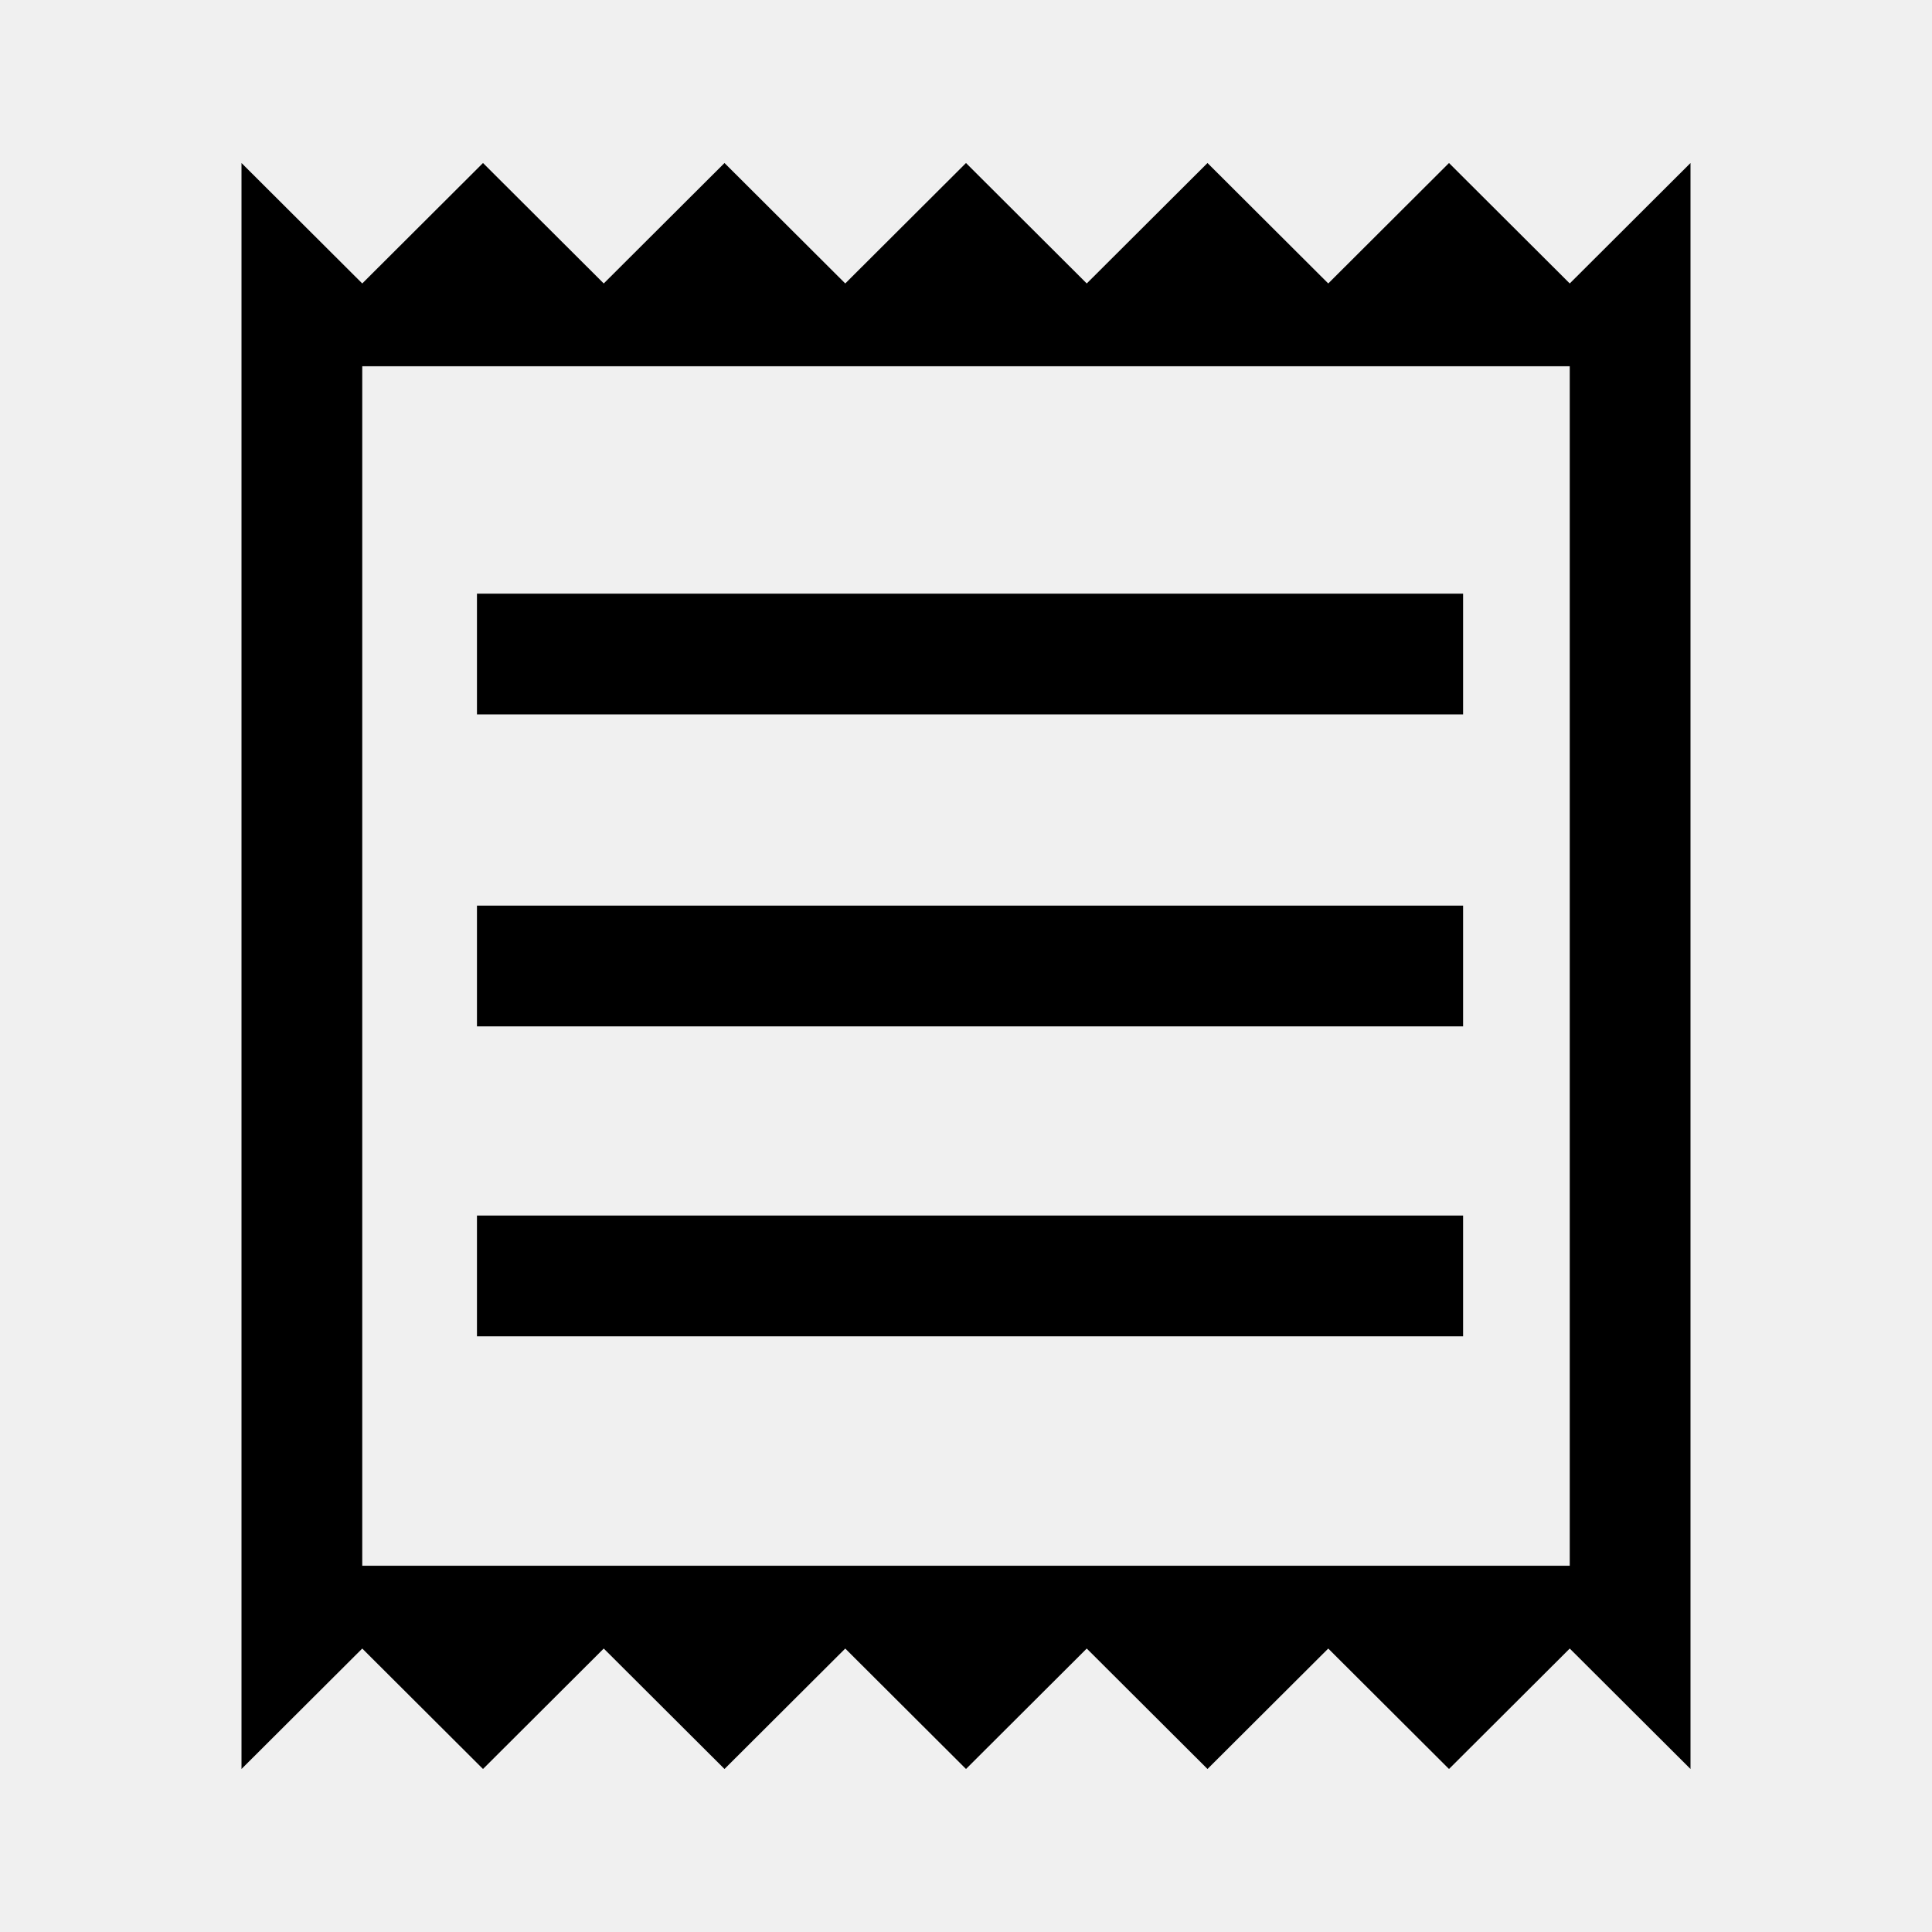
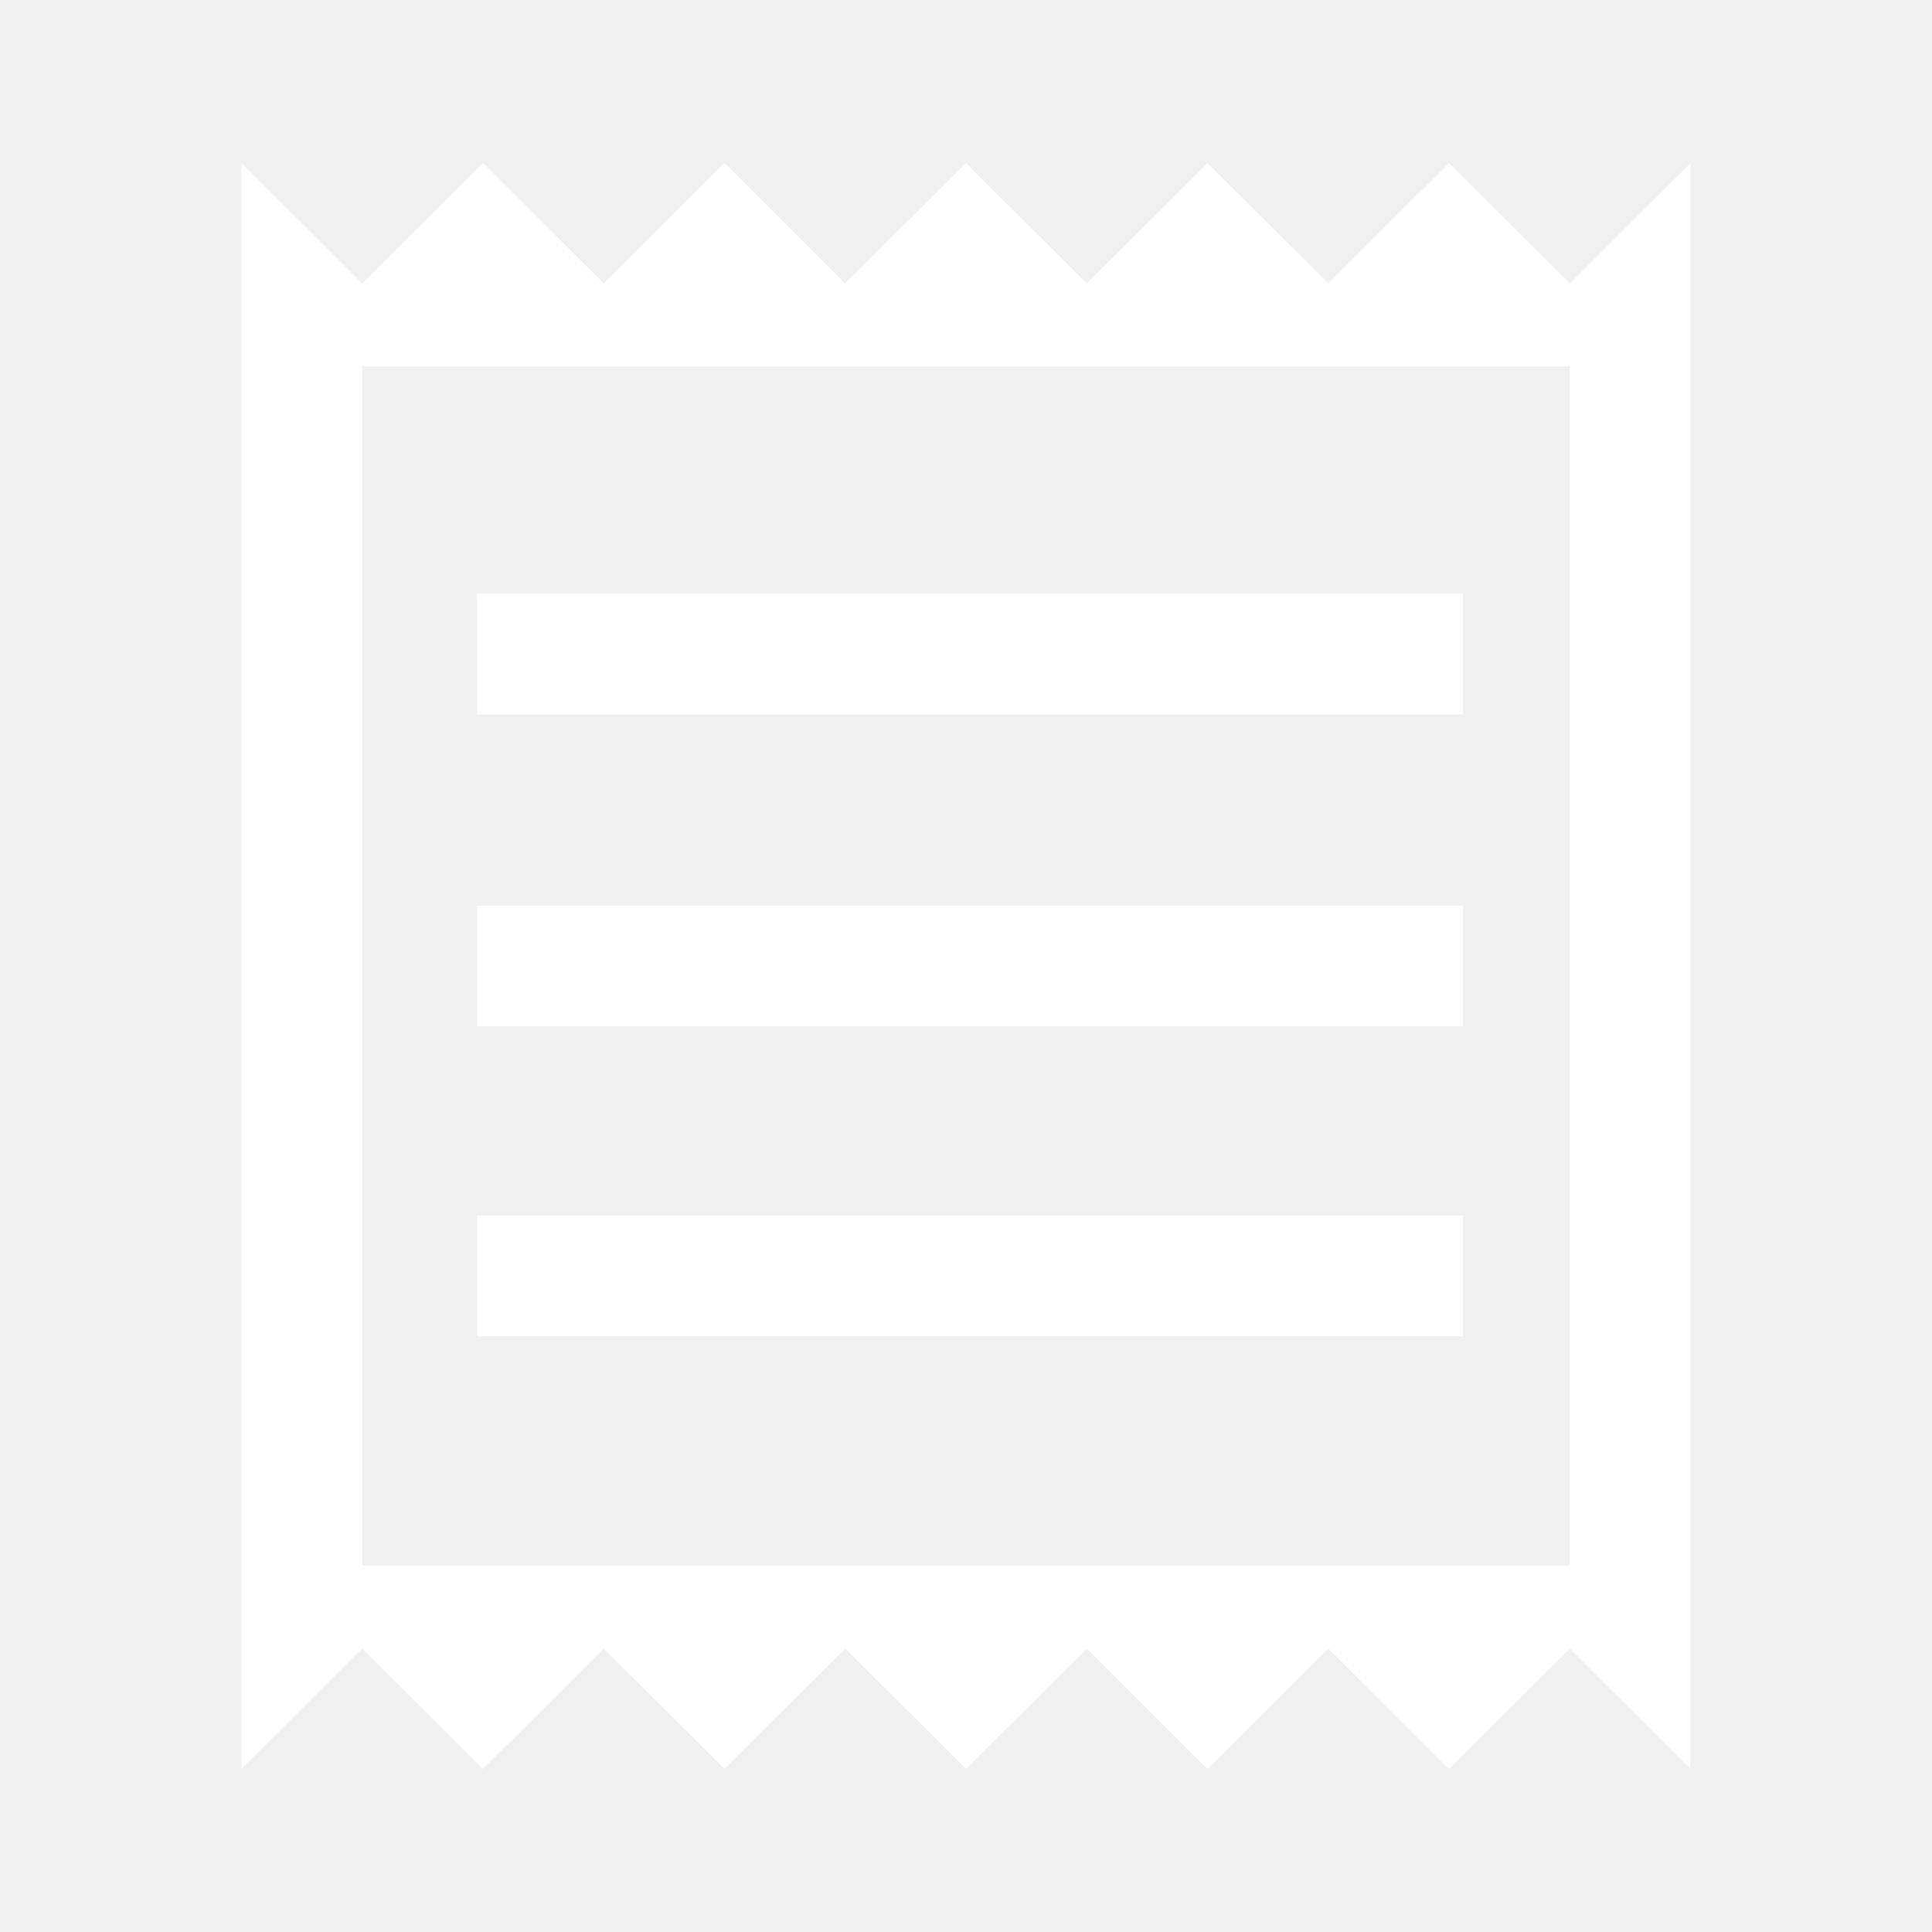
- <svg xmlns="http://www.w3.org/2000/svg" height="48" viewBox="0 96 960 960" width="48">
+ <svg xmlns="http://www.w3.org/2000/svg" fill="#FFF" height="48" viewBox="0 96 960 960" width="48">
  <path d="M120 975V177l60 59.85L240 177l60 59.85L360 177l60 59.85L480 177l60 59.85L600 177l60 59.85L720 177l60 59.85L840 177v798l-60-59.85L720 975l-60-59.85L600 975l-60-59.85L480 975l-60-59.85L360 975l-60-59.85L240 975l-60-59.85L120 975Zm117-215h490v-60H237v60Zm0-154h490v-60H237v60Zm0-155h490v-60H237v60Zm-57 423h600V278H180v596Zm0-596v596-596Z" />
</svg>
